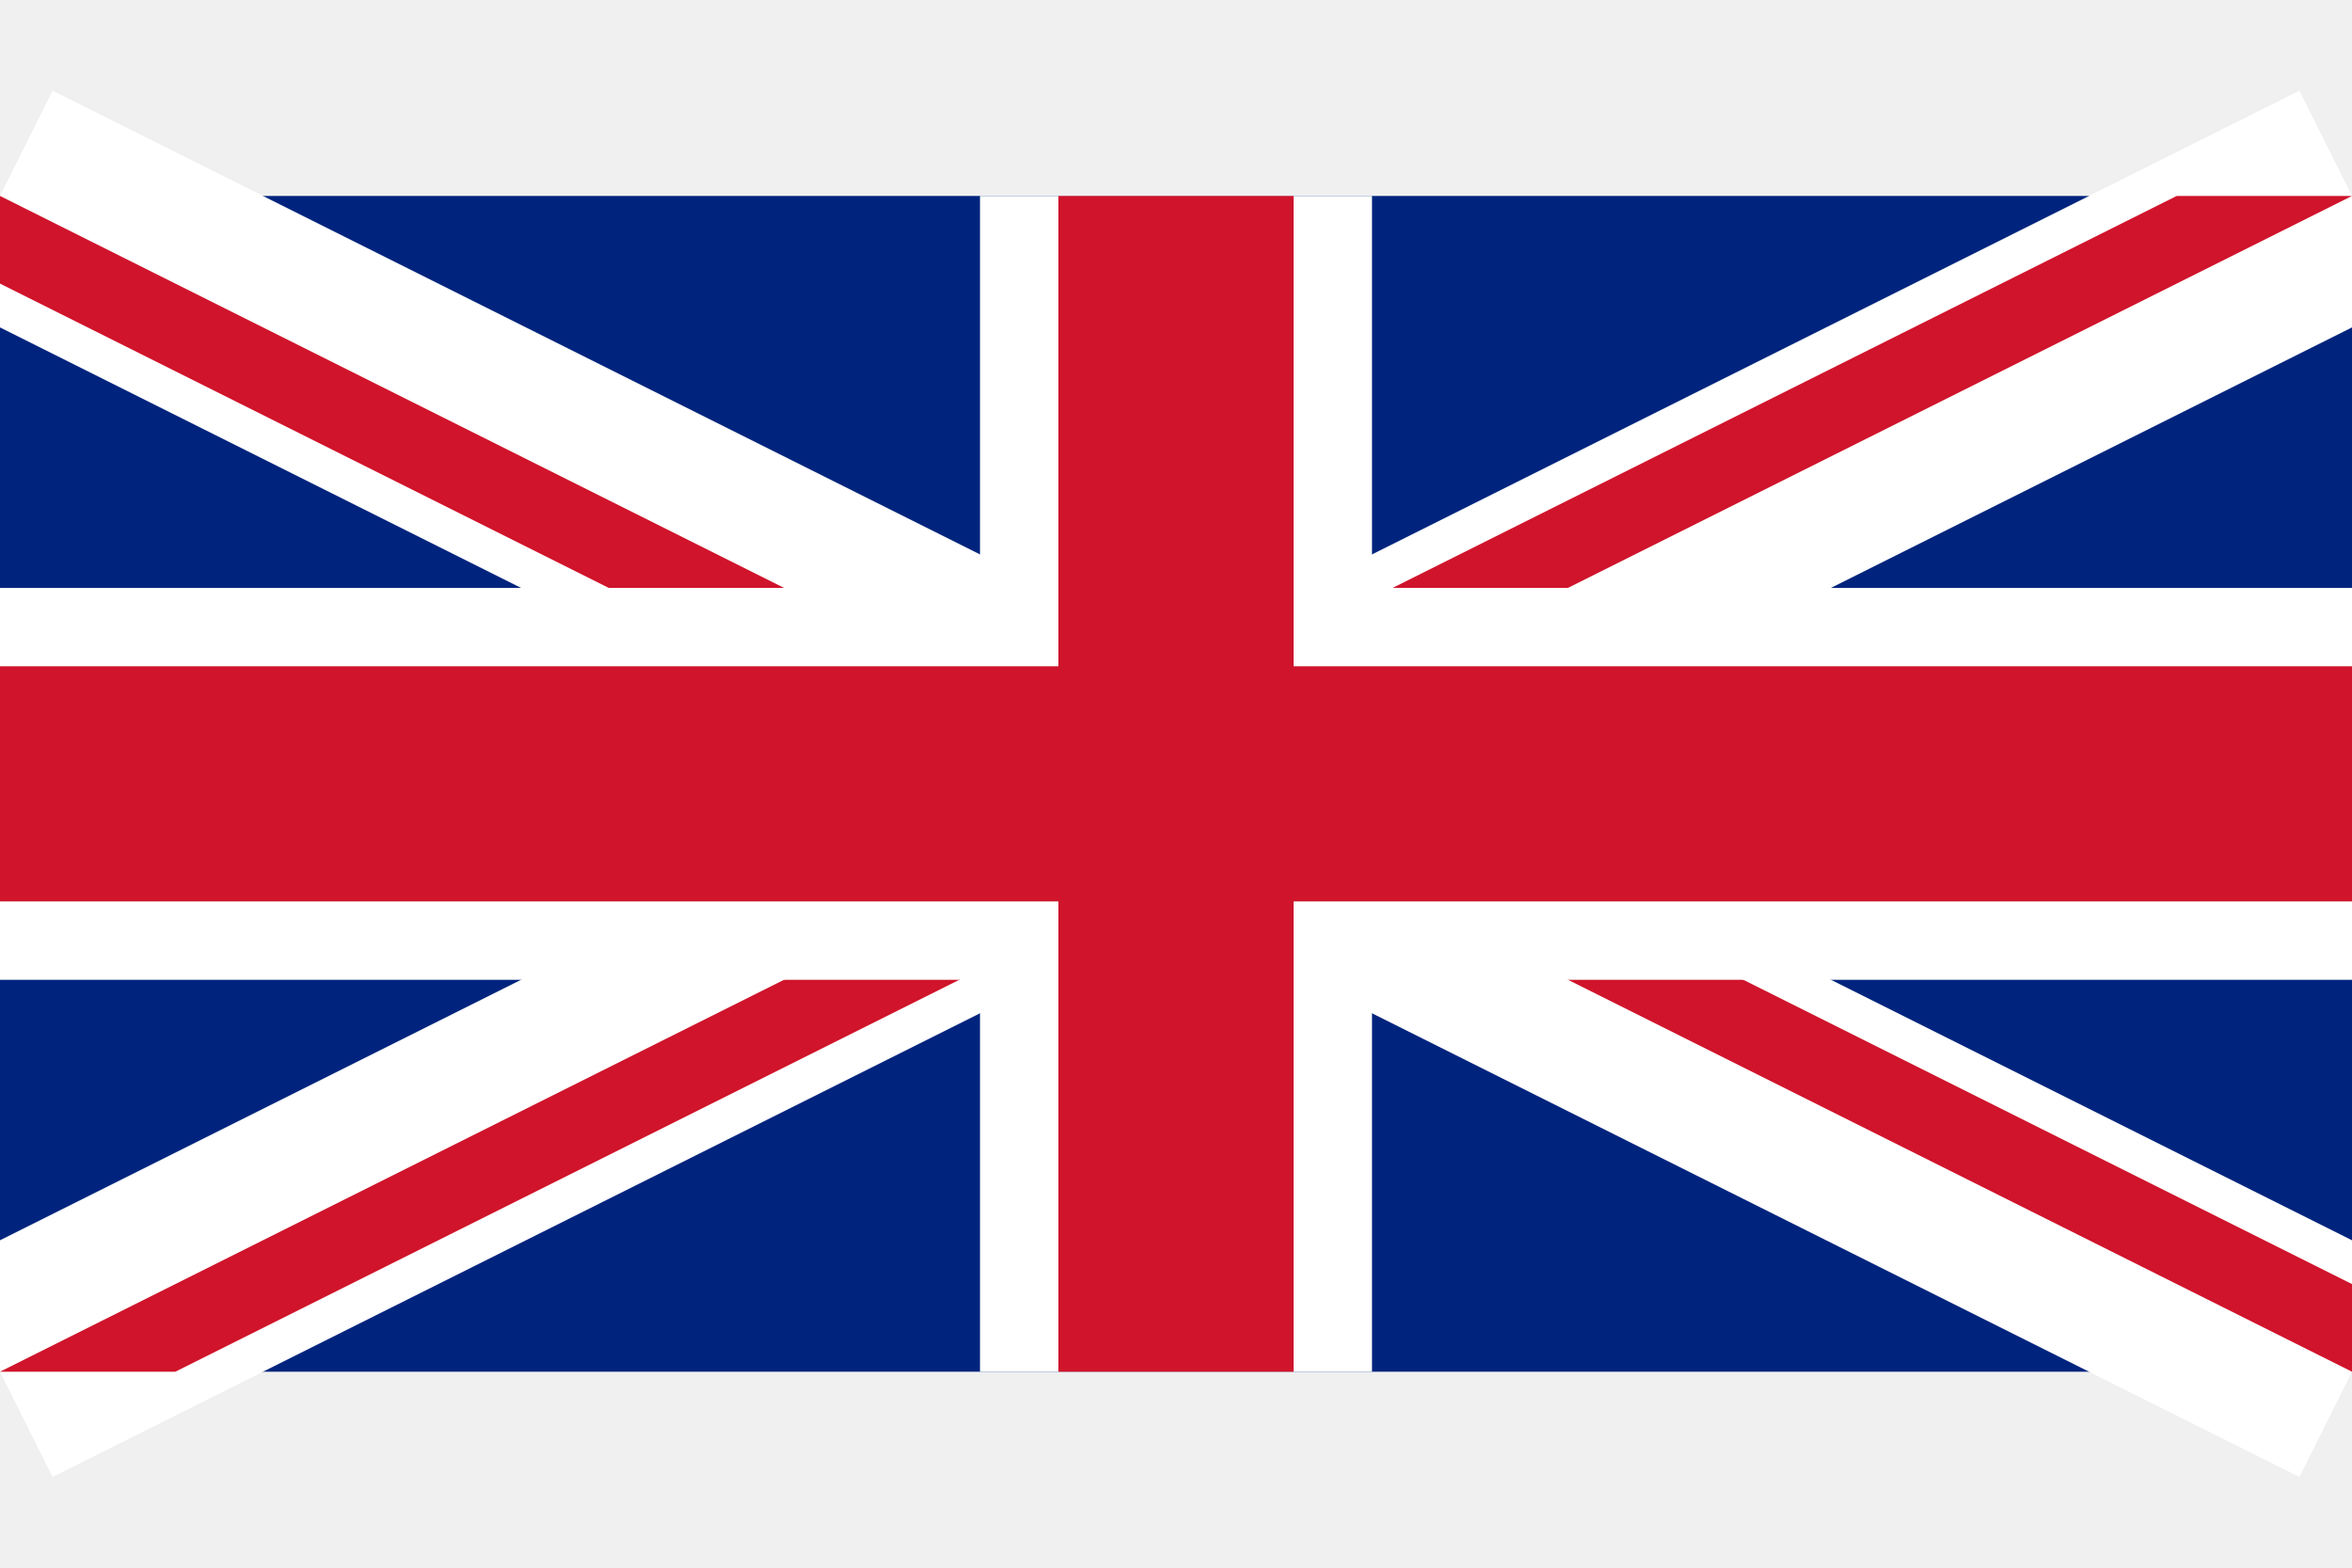
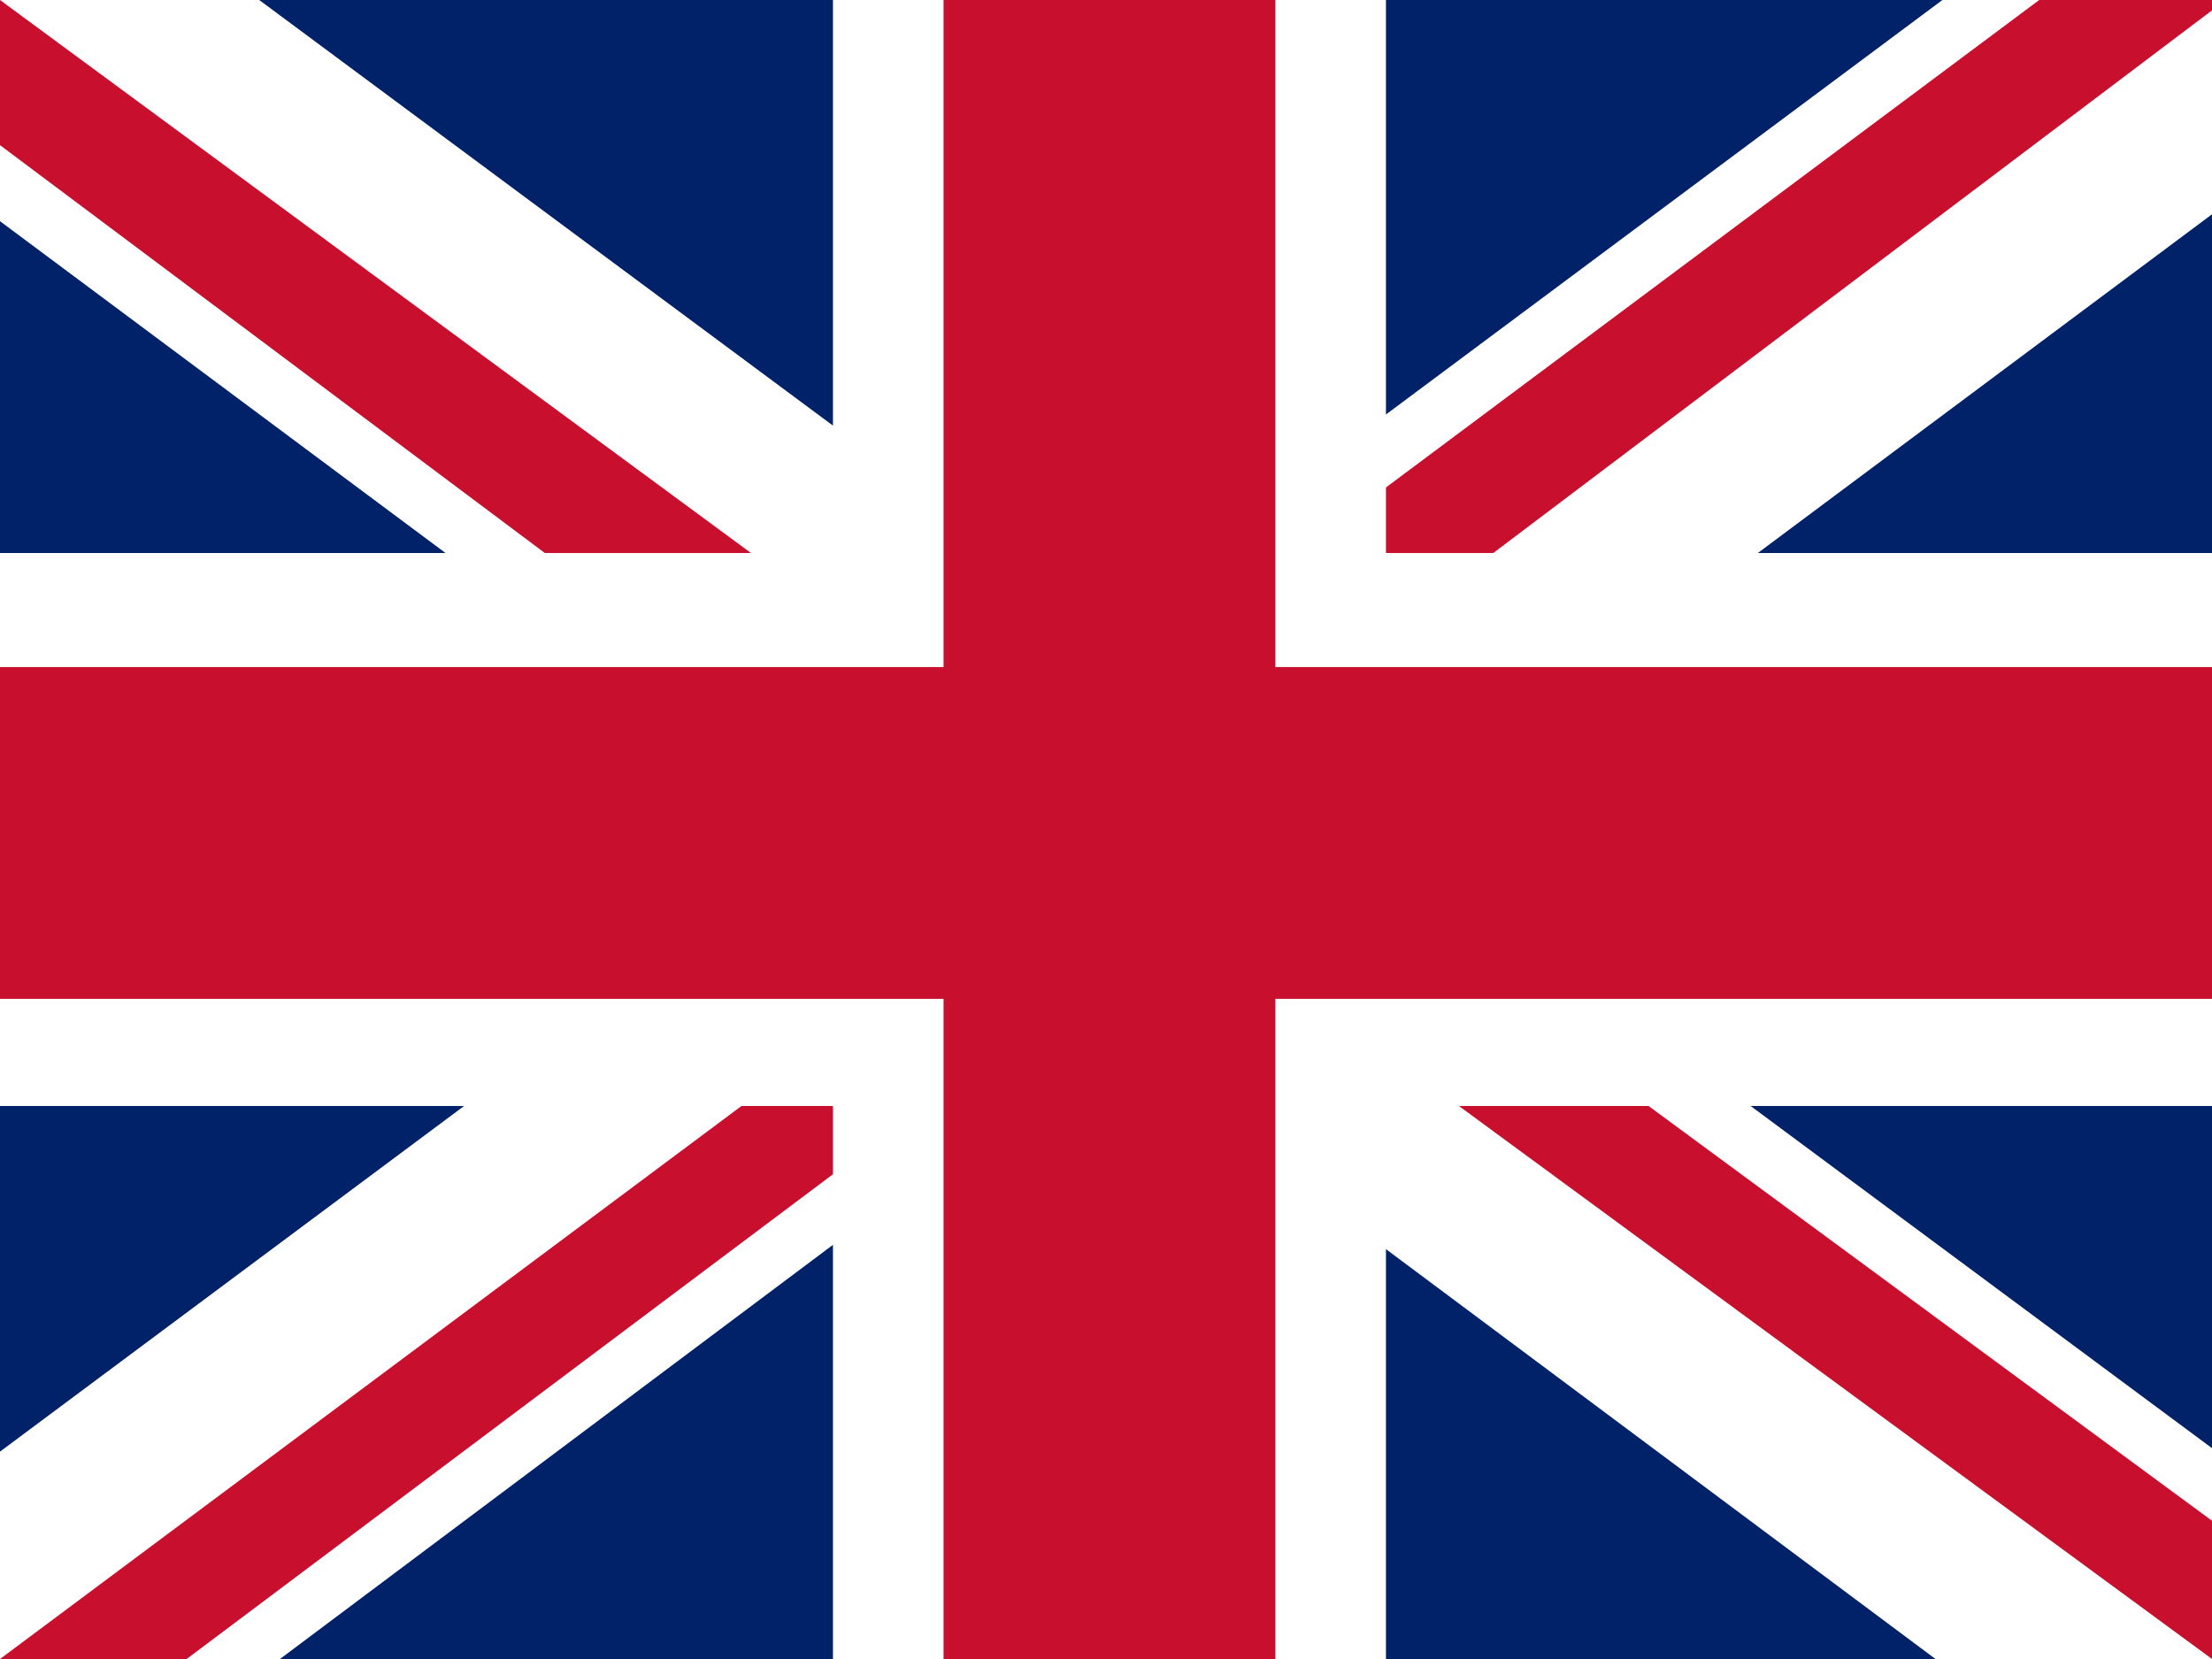
- <svg xmlns="http://www.w3.org/2000/svg" height="500" width="750" viewBox="0 0 60 30">
-   <clipPath id="t">
-     <path d="M30,15 h30 v15 z v15 h-30 z h-30 v-15 z v-15 h30 z" />
-   </clipPath>
-   <path d="M0,0 v30 h60 v-30 z" fill="#00247d" />
-   <path d="M0,0 L60,30 M60,0 L0,30" stroke="#fff" stroke-width="6" />
-   <path d="M0,0 L60,30 M60,0 L0,30" clip-path="url(#t)" stroke="#cf142b" stroke-width="4" />
-   <path d="M30,0 v30 M0,15 h60" stroke="#fff" stroke-width="10" />
-   <path d="M30,0 v30 M0,15 h60" stroke="#cf142b" stroke-width="6" />
+ <svg xmlns="http://www.w3.org/2000/svg" id="flag-icon-css-gb" viewBox="0 0 640 480">
+   <path fill="#012169" d="M0 0h640v480H0z" />
+   <path fill="#FFF" d="M75 0l244 181L562 0h78v62L400 241l240 178v61h-80L320 301 81 480H0v-60l239-178L0 64V0h75z" />
+   <path fill="#C8102E" d="M424 281l216 159v40L369 281h55zm-184 20l6 35L54 480H0l240-179zM640 0v3L391 191l2-44L590 0h50zM0 0l239 176h-60L0 42V0z" />
+   <path fill="#FFF" d="M241 0v480h160V0H241zM0 160v160h640V160H0z" />
+   <path fill="#C8102E" d="M0 193v96h640v-96H0zM273 0v480h96V0h-96z" />
</svg>
